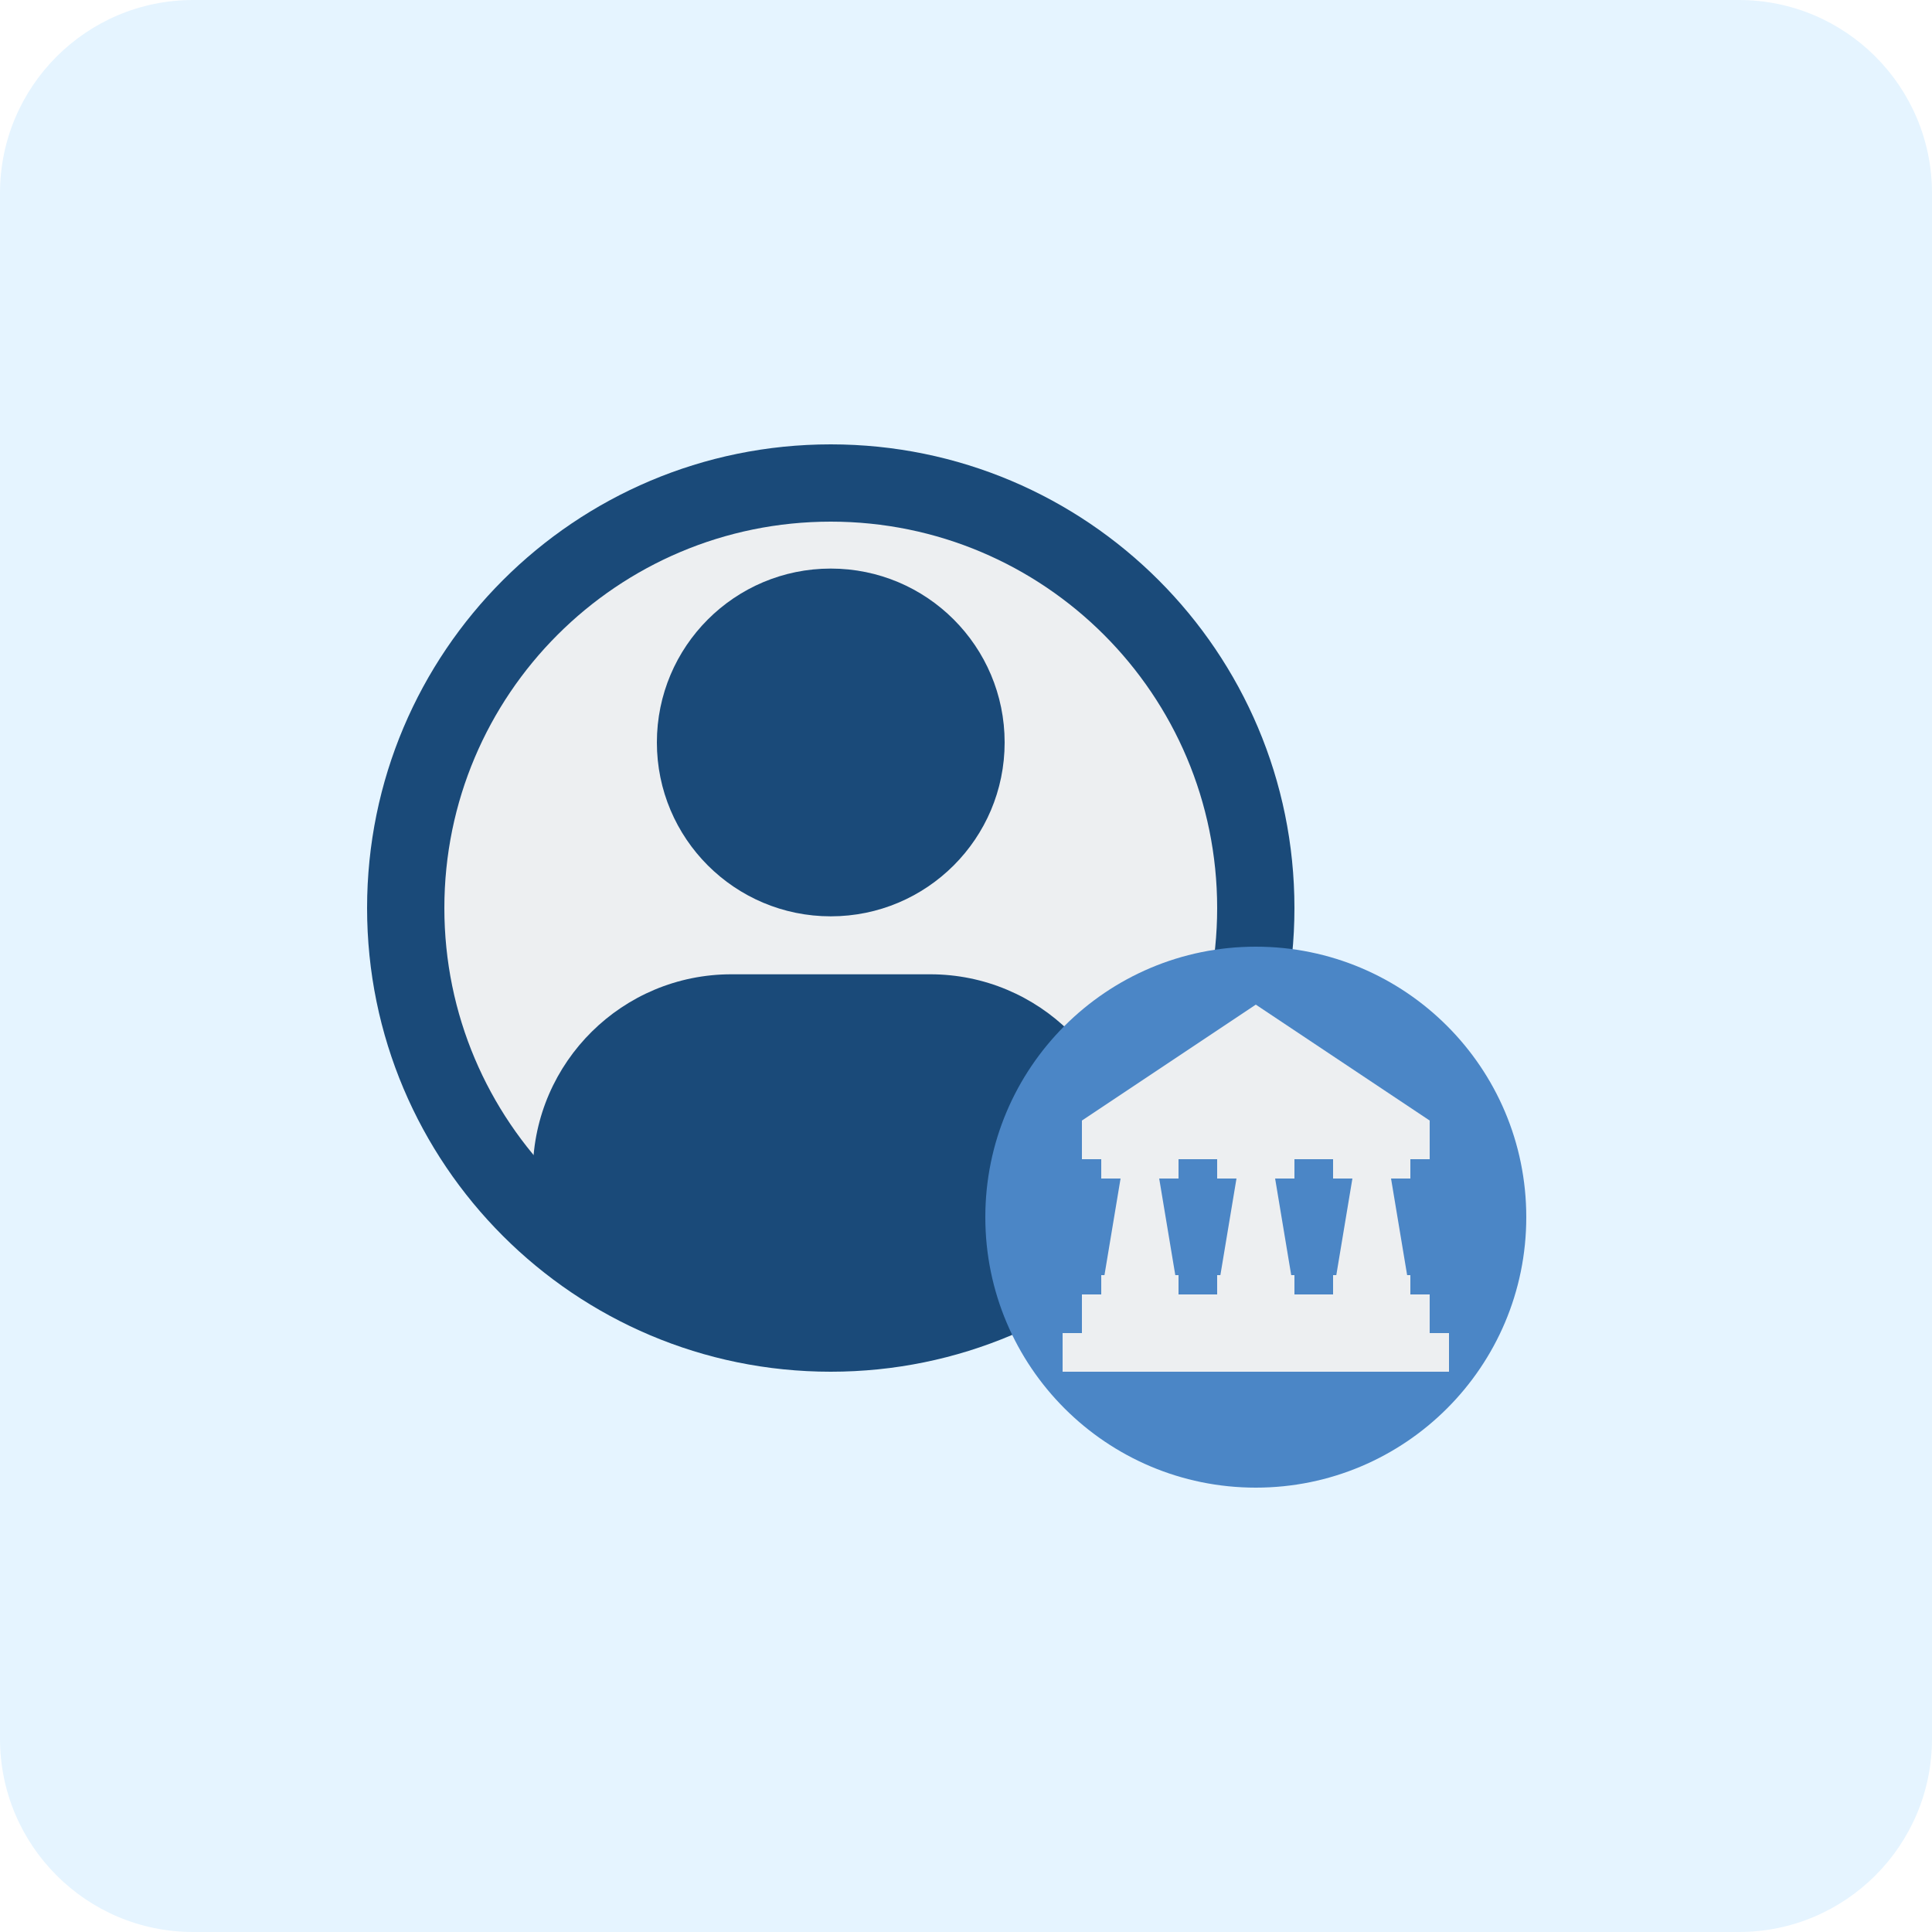
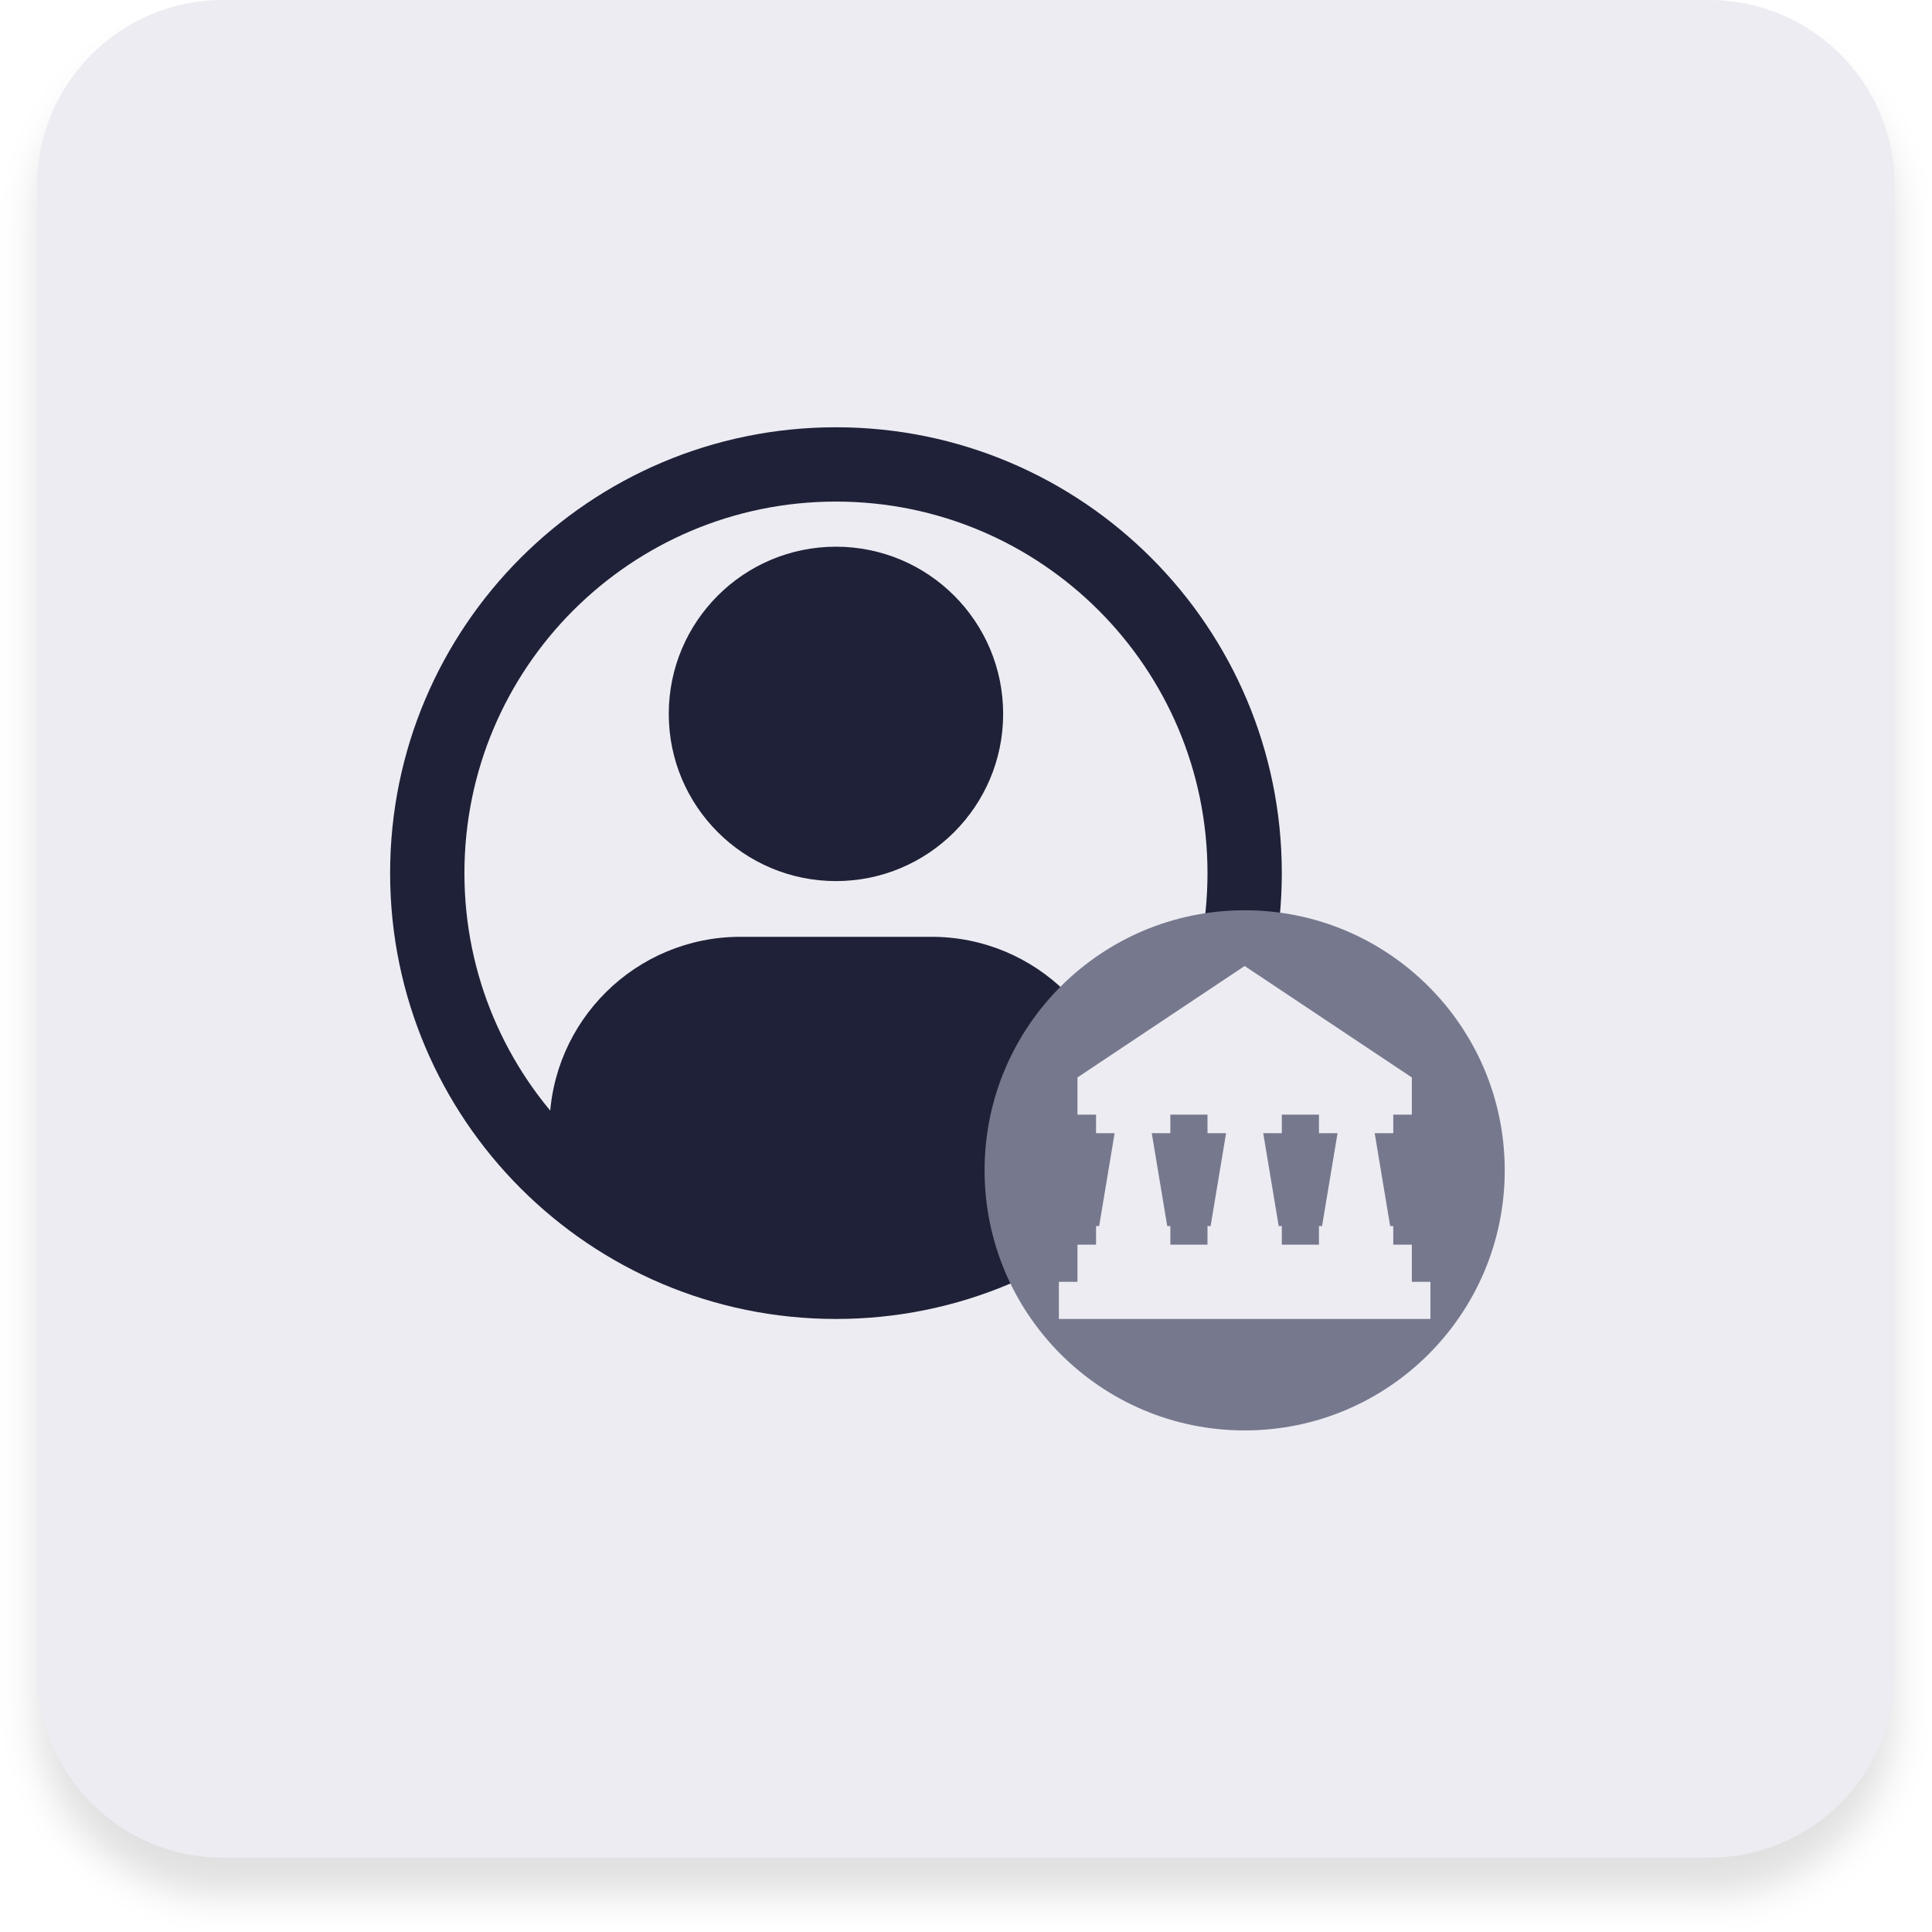
- <svg xmlns="http://www.w3.org/2000/svg" width="100" height="100" viewBox="0 0 100 100" fill="none">
-   <rect width="100" height="100" rx="10" fill="#E5F4FF" />
-   <path d="M43 71C56.255 71 67 60.255 67 47C67 33.745 56.255 23 43 23C29.745 23 19 33.745 19 47C19 60.255 29.745 71 43 71Z" fill="#1A4A79" />
-   <path d="M43 67C54.046 67 63 58.046 63 47C63 35.954 54.046 27 43 27C31.954 27 23 35.954 23 47C23 58.046 31.954 67 43 67Z" fill="#EDEFF1" />
-   <path d="M43 47.429C47.971 47.429 52 43.4 52 38.429C52 33.458 47.971 29.429 43 29.429C38.029 29.429 34 33.458 34 38.429C34 43.4 38.029 47.429 43 47.429Z" fill="#1A4A79" />
-   <path d="M48.143 50.429H37.857C32.221 50.429 27.649 54.964 27.578 60.583C31.348 64.86 36.851 67.572 43 67.572C49.149 67.572 54.652 64.86 58.422 60.583C58.351 54.963 53.779 50.429 48.143 50.429Z" fill="#1A4A79" />
-   <path d="M65 77C72.732 77 79 70.732 79 63C79 55.268 72.732 49 65 49C57.268 49 51 55.268 51 63C51 70.732 57.268 77 65 77Z" fill="#4B86C6" />
-   <path d="M74 69V67H73V66H72.833L72 61H73V60H74V58L65 52L56 58V60H57V61H58L57.167 66H57V67H56V69H55V71H75V69H74ZM69 60V61H70L69.167 66H69V67H67V66H66.833L66 61H67V60H69ZM60.833 66L60 61H61V60H63V61H64L63.167 66H63V67H61V66H60.833Z" fill="#EDEFF1" />
+ <svg xmlns="http://www.w3.org/2000/svg" width="104" height="104" viewBox="0 0 104 104" fill="none">
+   <g filter="url(#filter0_d)">
+     <rect x="2" width="100" height="100" rx="10" fill="#ECECF2" />
+     <path d="M45 71C58.255 71 69 60.255 69 47C69 33.745 58.255 23 45 23C31.745 23 21 33.745 21 47C21 60.255 31.745 71 45 71Z" fill="#1F2138" />
+     <path d="M45 67C56.046 67 65 58.046 65 47C65 35.954 56.046 27 45 27C33.954 27 25 35.954 25 47C25 58.046 33.954 67 45 67Z" fill="#ECECF2" />
+     <path d="M45 47.429C49.971 47.429 54 43.4 54 38.429C54 33.458 49.971 29.429 45 29.429C40.029 29.429 36 33.458 36 38.429C36 43.4 40.029 47.429 45 47.429Z" fill="#1F2138" />
+     <path d="M50.143 50.429H39.857C34.221 50.429 29.649 54.964 29.578 60.583C33.348 64.86 38.851 67.572 45 67.572C51.149 67.572 56.652 64.86 60.422 60.583C60.351 54.963 55.779 50.429 50.143 50.429Z" fill="#1F2138" />
+     <path d="M67 77C74.732 77 81 70.732 81 63C81 55.268 74.732 49 67 49C59.268 49 53 55.268 53 63C53 70.732 59.268 77 67 77Z" fill="#76788E" />
+     <path d="M76 69V67H75V66H74.833L74 61H75V60H76V58L67 52L58 58V60H59V61H60L59.167 66H59V67H58V69H57V71H77V69H76ZM71 60V61H72L71.167 66H71V67H69V66H68.833L68 61H69V60H71ZM62.833 66L62 61H63V60H65V61H66L65.167 66H65V67H63V66H62.833Z" fill="#ECECF2" />
+   </g>
+   <defs>
+     <filter id="filter0_d" x="0" y="0" width="104" height="104" filterUnits="userSpaceOnUse" color-interpolation-filters="sRGB">
+       <feFlood flood-opacity="0" result="BackgroundImageFix" />
+       <feColorMatrix in="SourceAlpha" type="matrix" values="0 0 0 0 0 0 0 0 0 0 0 0 0 0 0 0 0 0 127 0" />
+       <feOffset dy="2" />
+       <feGaussianBlur stdDeviation="1" />
+       <feColorMatrix type="matrix" values="0 0 0 0 0 0 0 0 0 0 0 0 0 0 0 0 0 0 0.12 0" />
+       <feBlend mode="normal" in2="BackgroundImageFix" result="effect1_dropShadow" />
+       <feBlend mode="normal" in="SourceGraphic" in2="effect1_dropShadow" result="shape" />
+     </filter>
+   </defs>
</svg>
